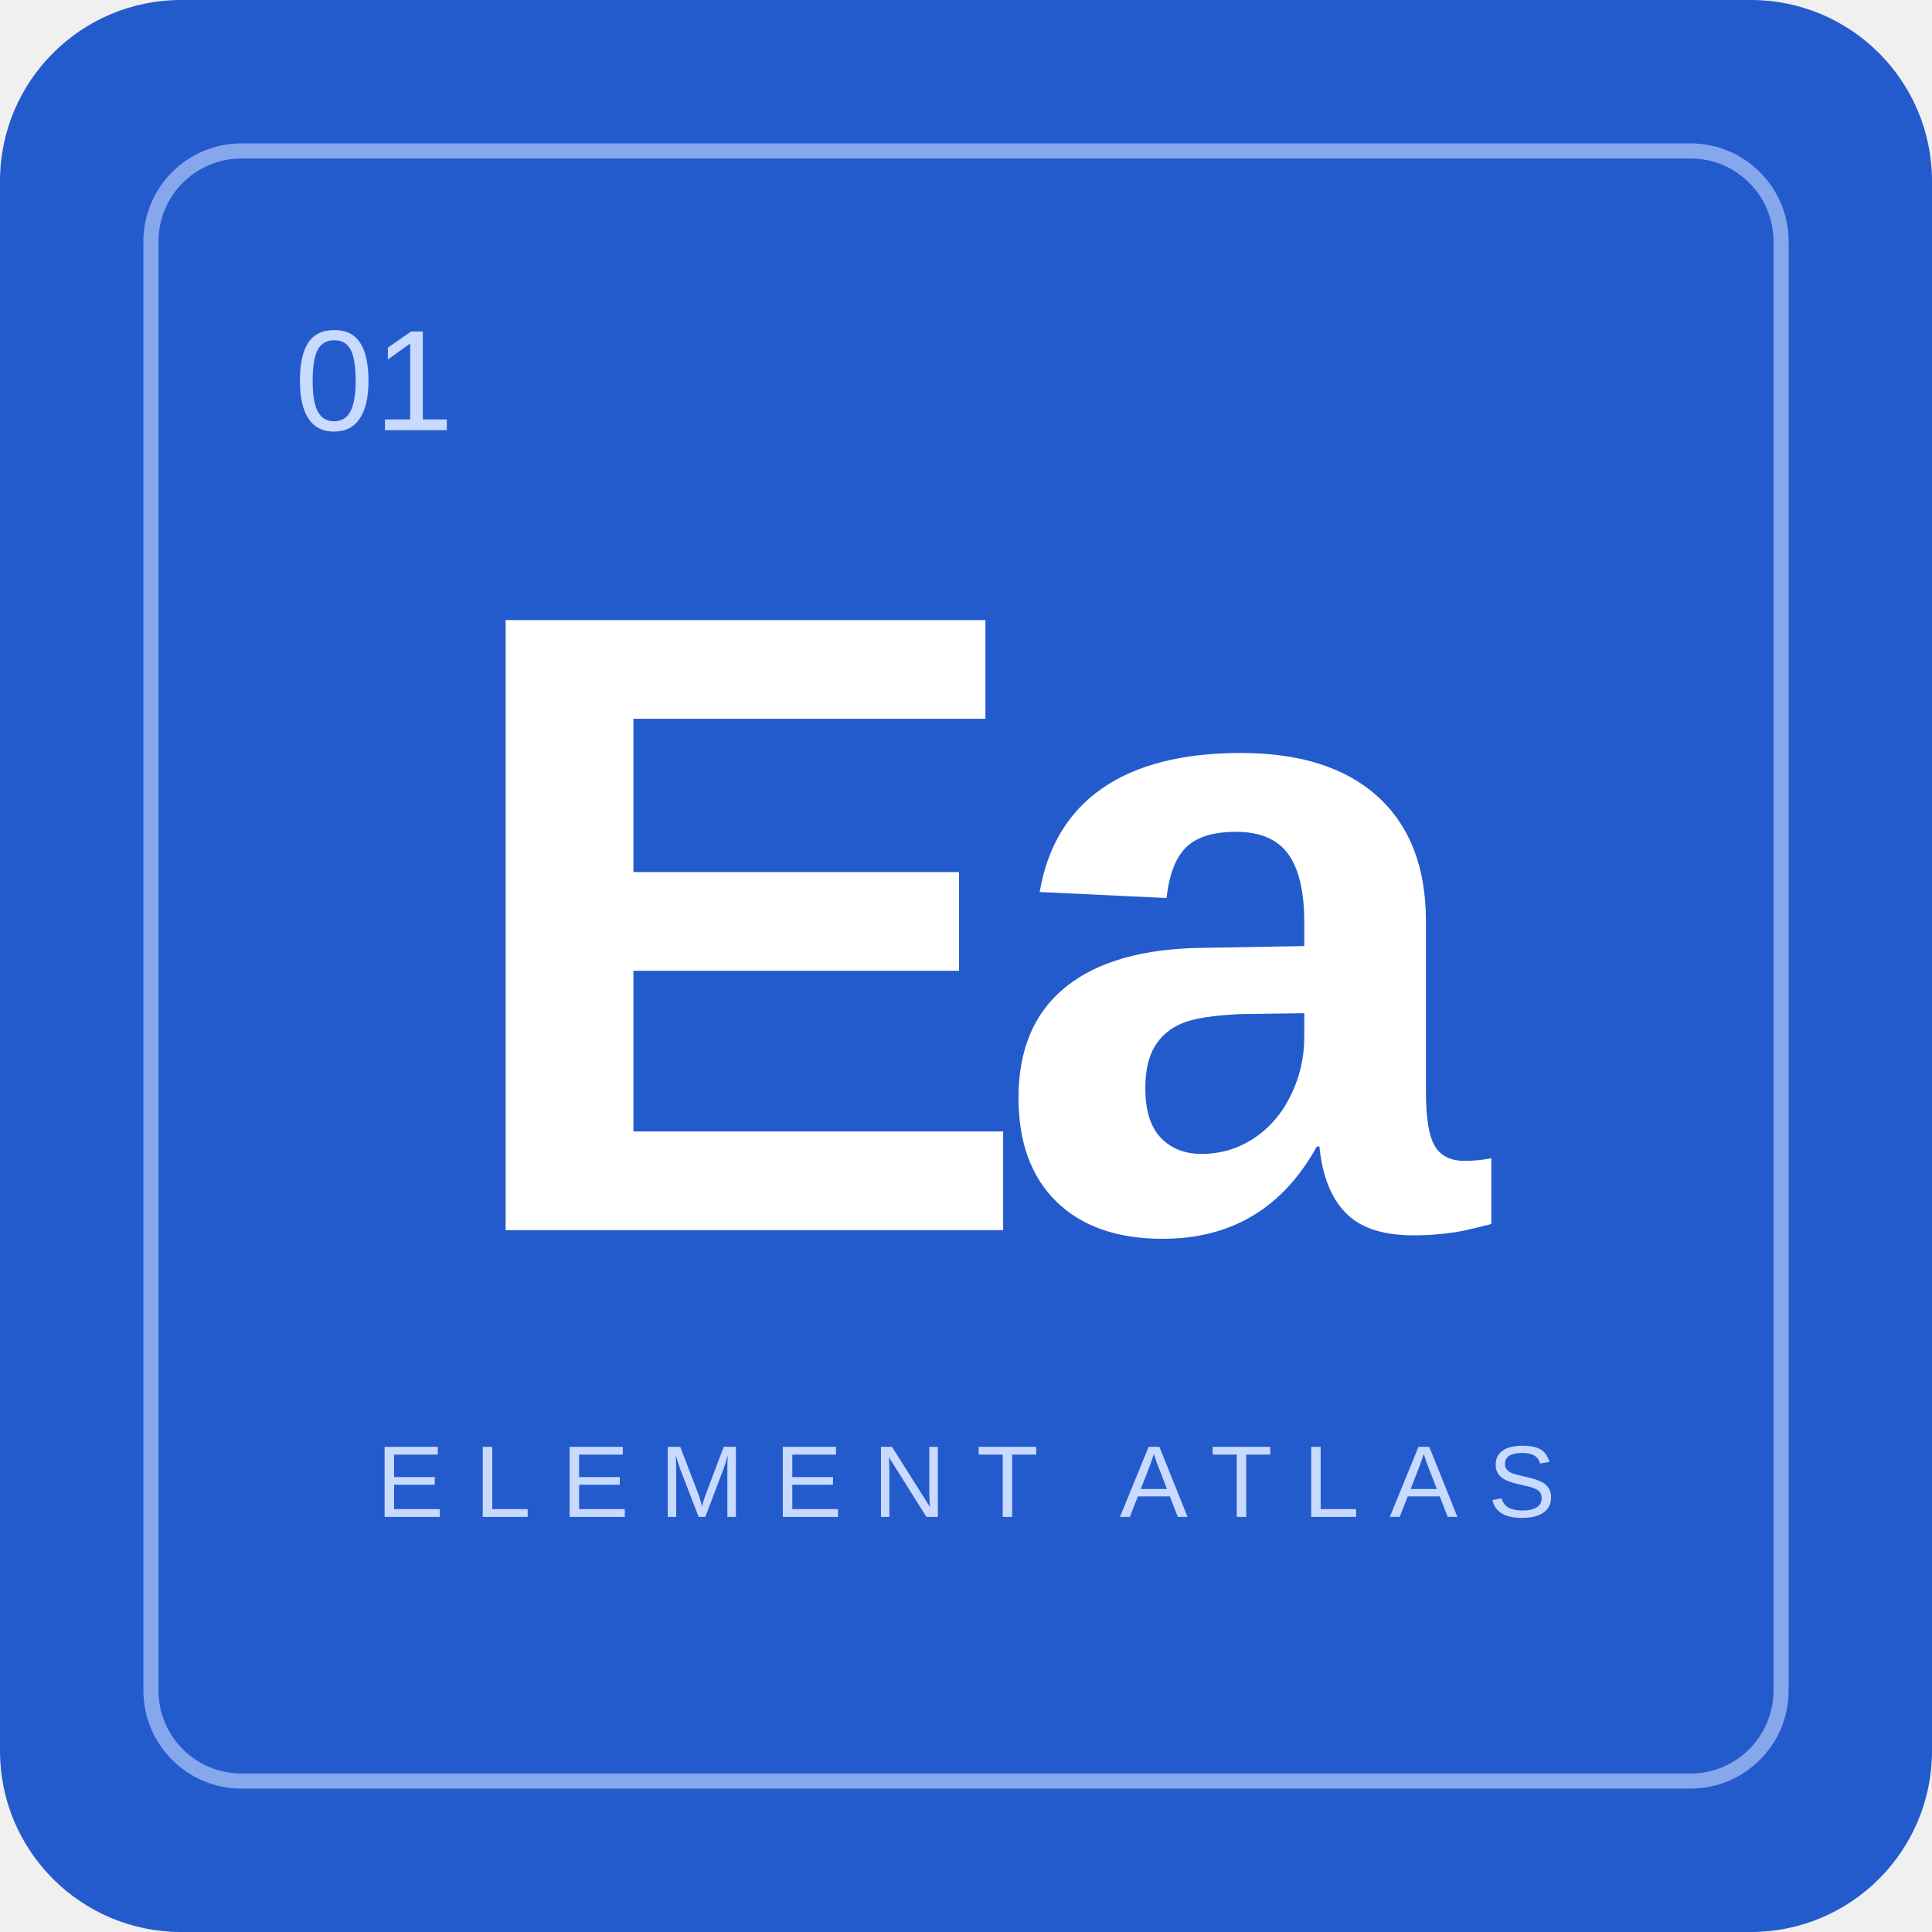
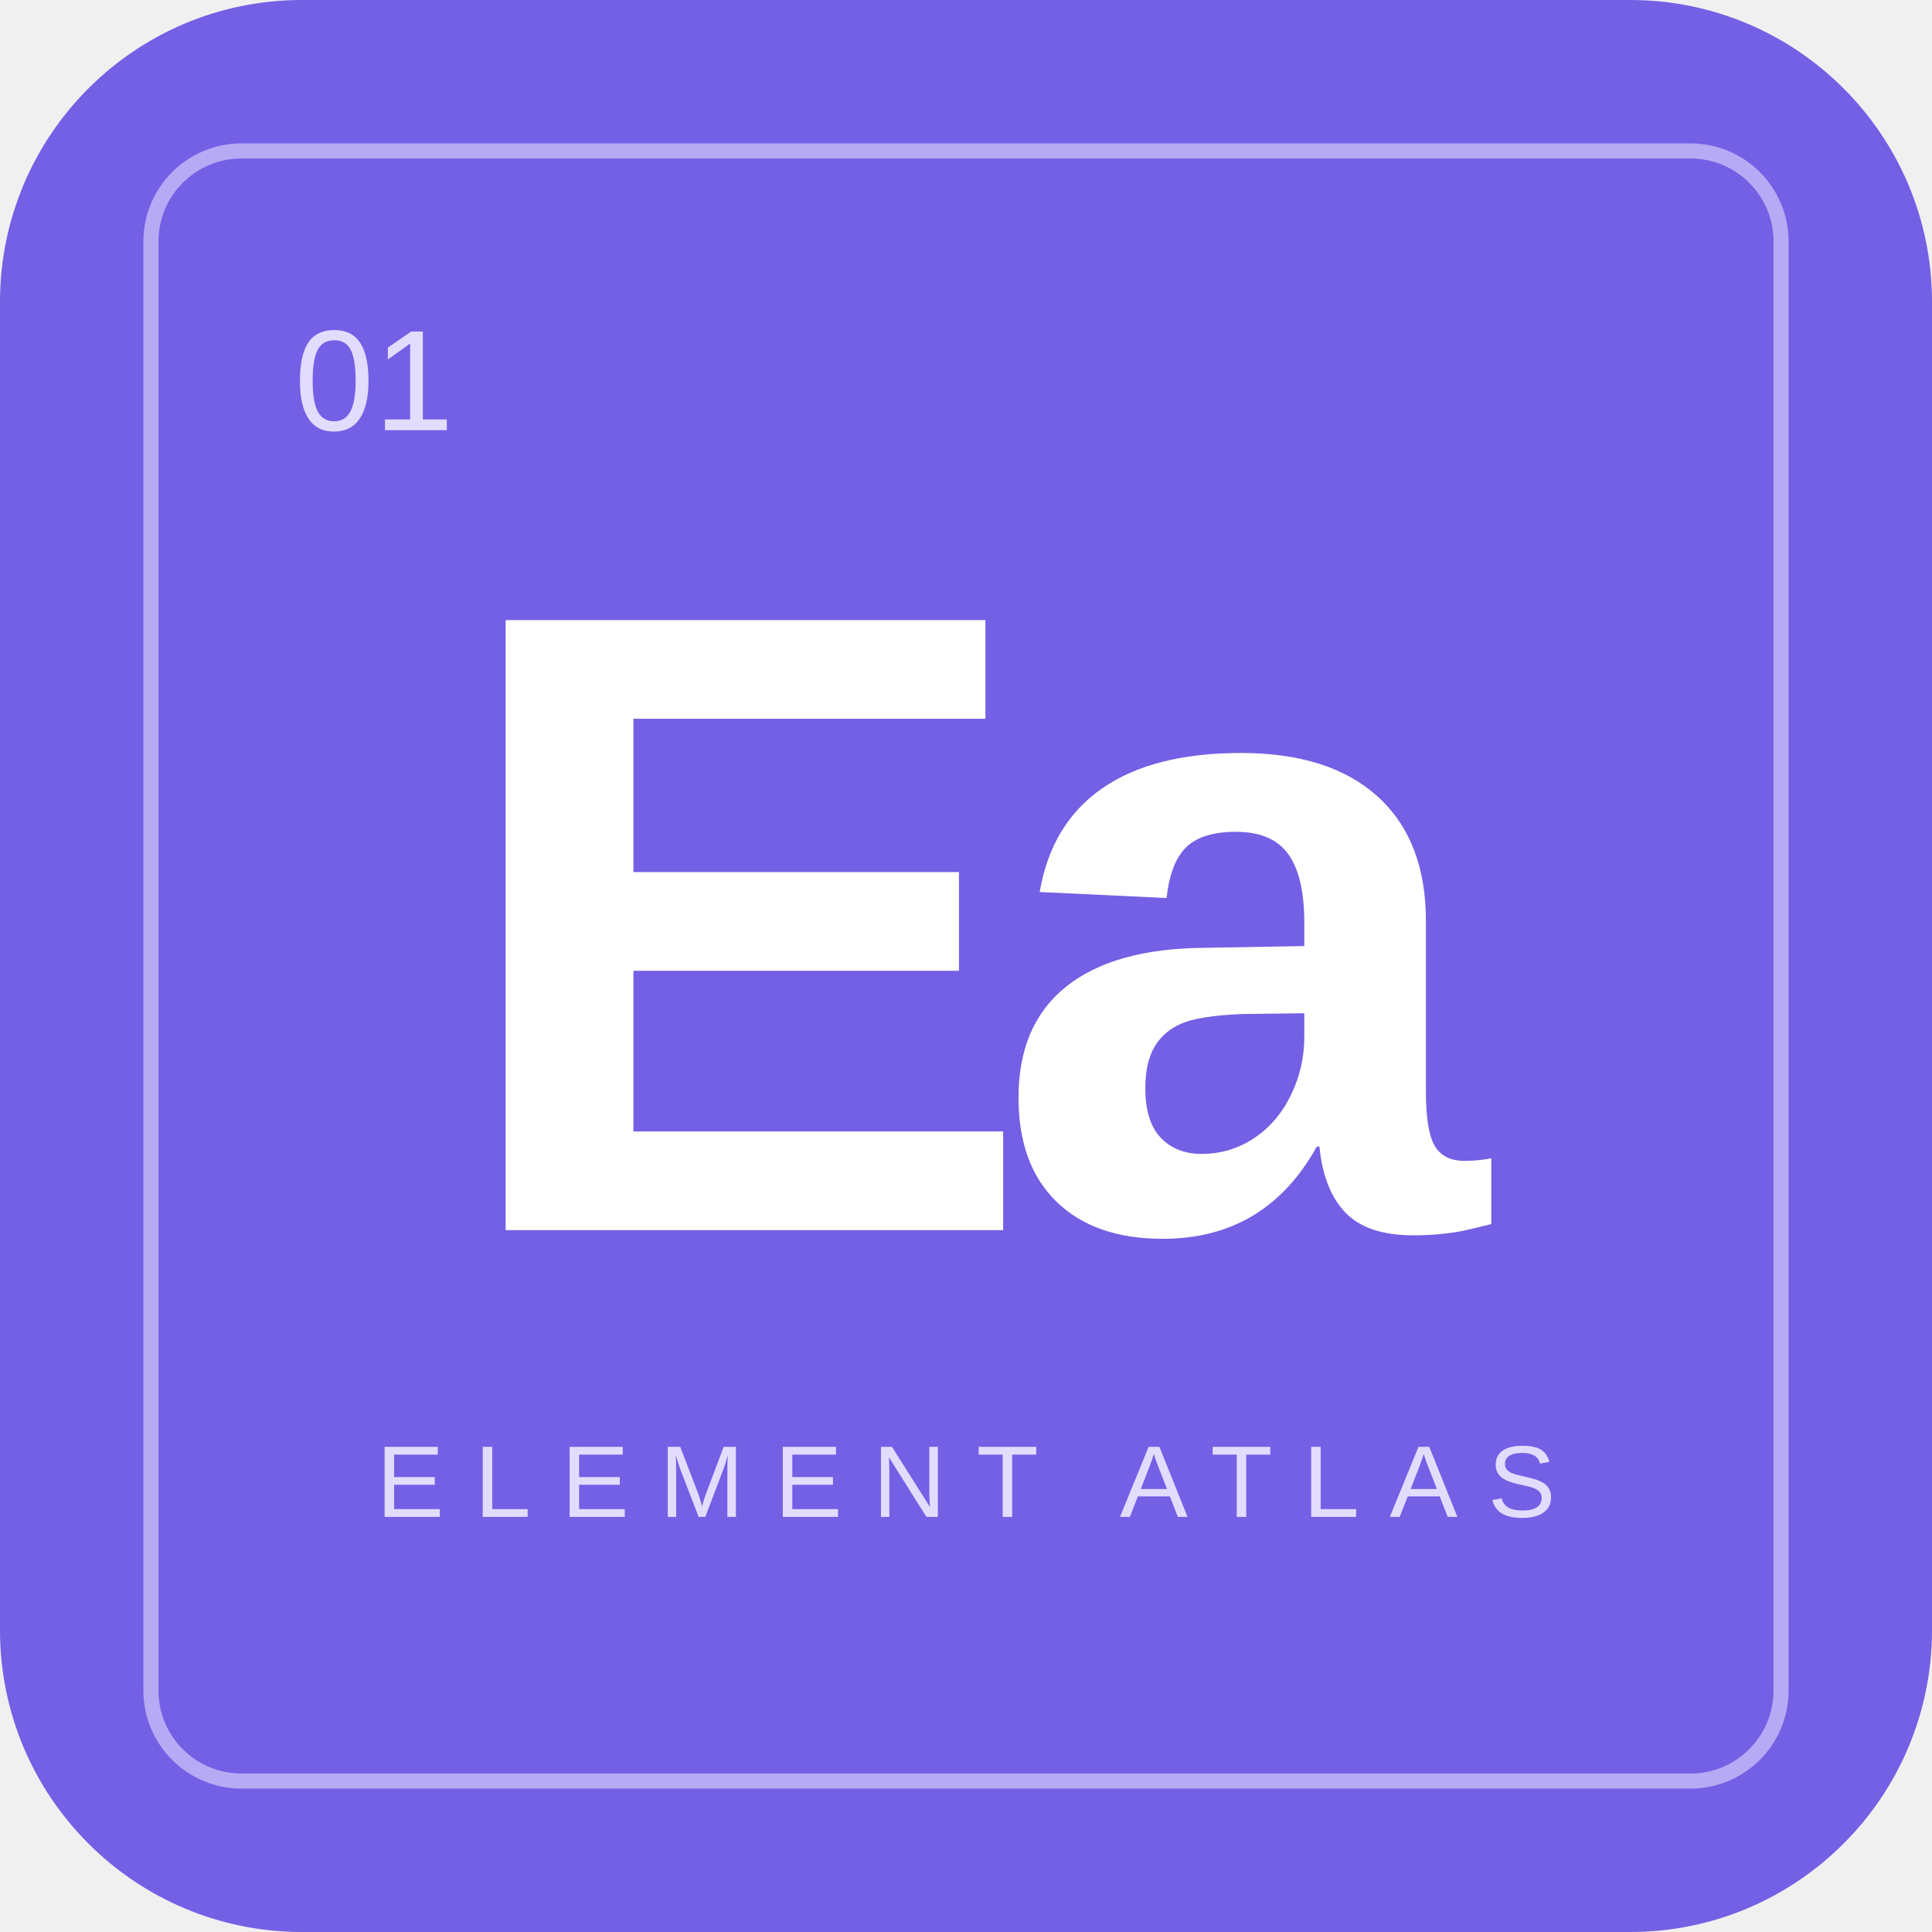
<svg xmlns="http://www.w3.org/2000/svg" width="512" height="512" viewBox="0 0 512 512" role="img" aria-labelledby="title">
-   <rect width="512" height="512" rx="48" fill="#245bcc" />
-   <rect x="40" y="40" width="432" height="432" rx="24" fill="none" stroke="#c8daff" stroke-opacity=".6" stroke-width="4" />
-   <text x="78" y="114" fill="#c8daff" font-family="Arial,sans-serif" font-size="38">01</text>
-   <text x="256" y="326" text-anchor="middle" fill="#ffffff" font-family="Arial,Helvetica,sans-serif" font-weight="600" font-size="235" letter-spacing="-12">Ea</text>
-   <text x="256" y="402" text-anchor="middle" fill="#c8daff" font-family="Arial,sans-serif" font-size="27" letter-spacing="8">ELEMENT ATLAS</text>
+   <rect width="512" height="512" rx="80" fill="#7360e5" />
+   <rect x="40" y="40" width="432" height="432" rx="24" fill="none" stroke="#e3dcff" stroke-opacity=".6" stroke-width="4" />
+   <text x="78" y="114" fill="#e3dcff" font-family="Arial,sans-serif" font-size="38">01</text>
+   <text x="256" y="326" text-anchor="middle" fill="#ffffff" font-family="Arial,Helvetica,sans-serif" font-weight="700" font-size="235" letter-spacing="-12">Ea</text>
+   <text x="256" y="402" text-anchor="middle" fill="#e3dcff" font-family="Arial,sans-serif" font-size="27" letter-spacing="8">ELEMENT ATLAS</text>
</svg>
